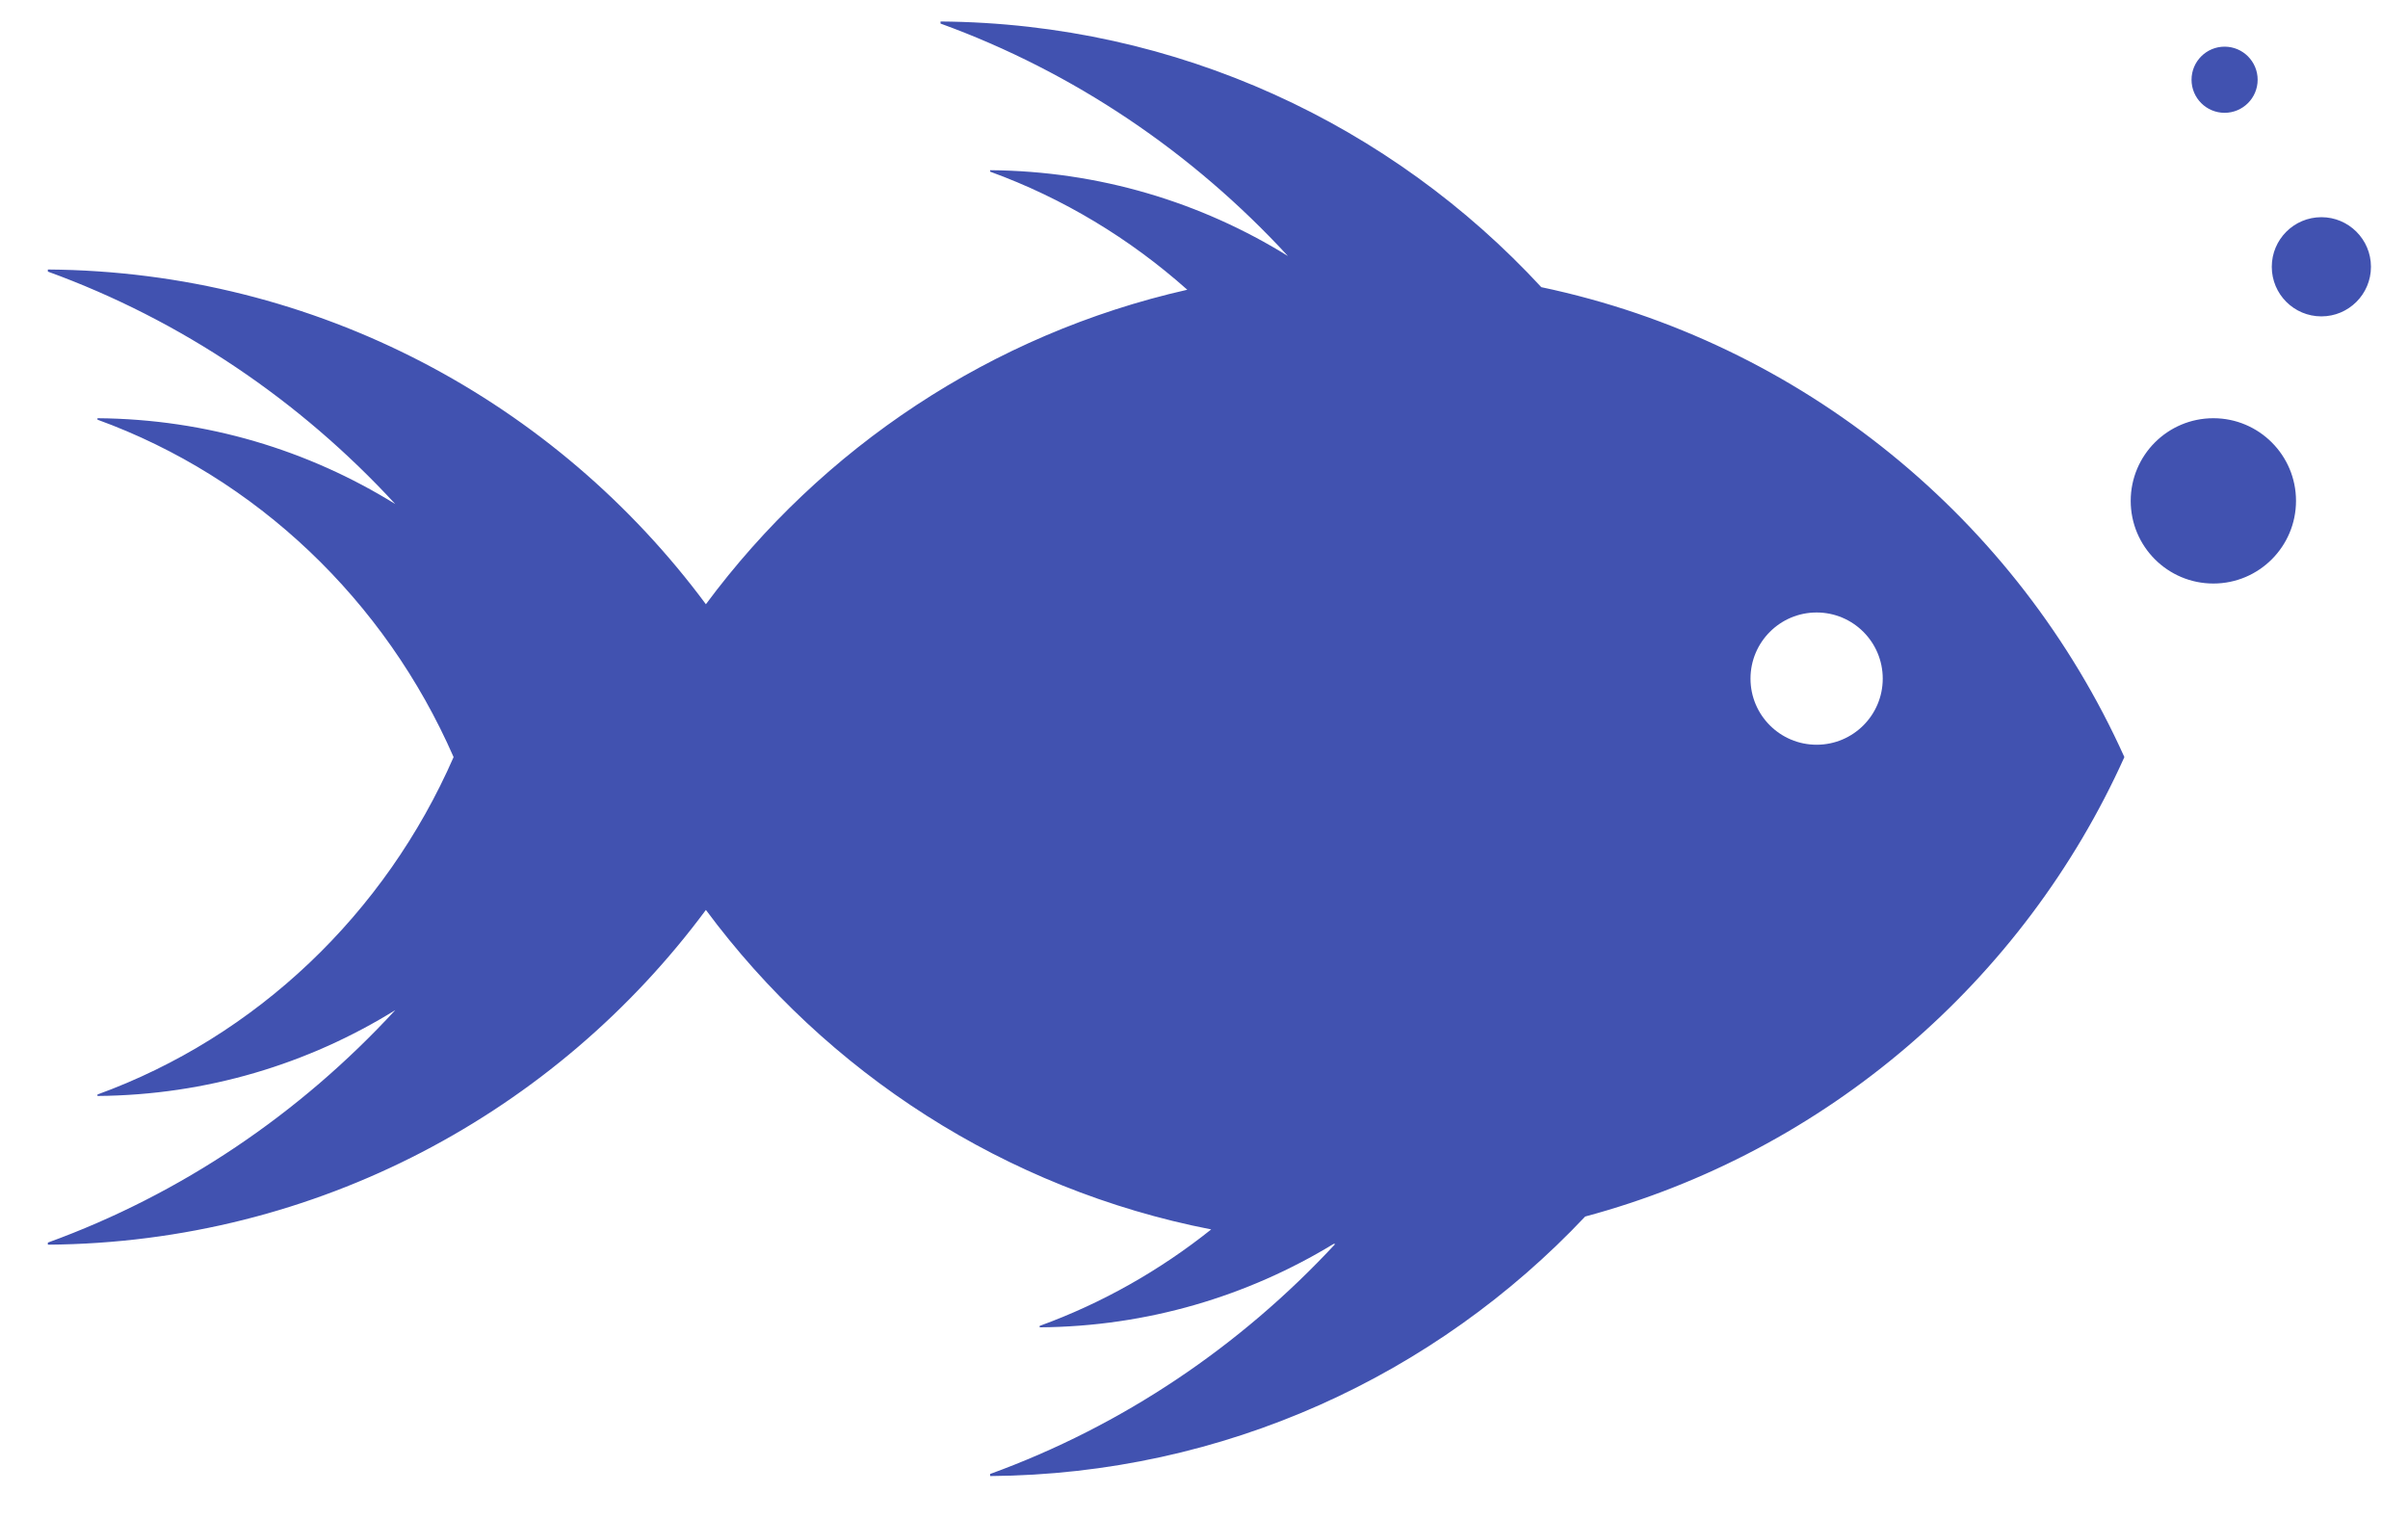
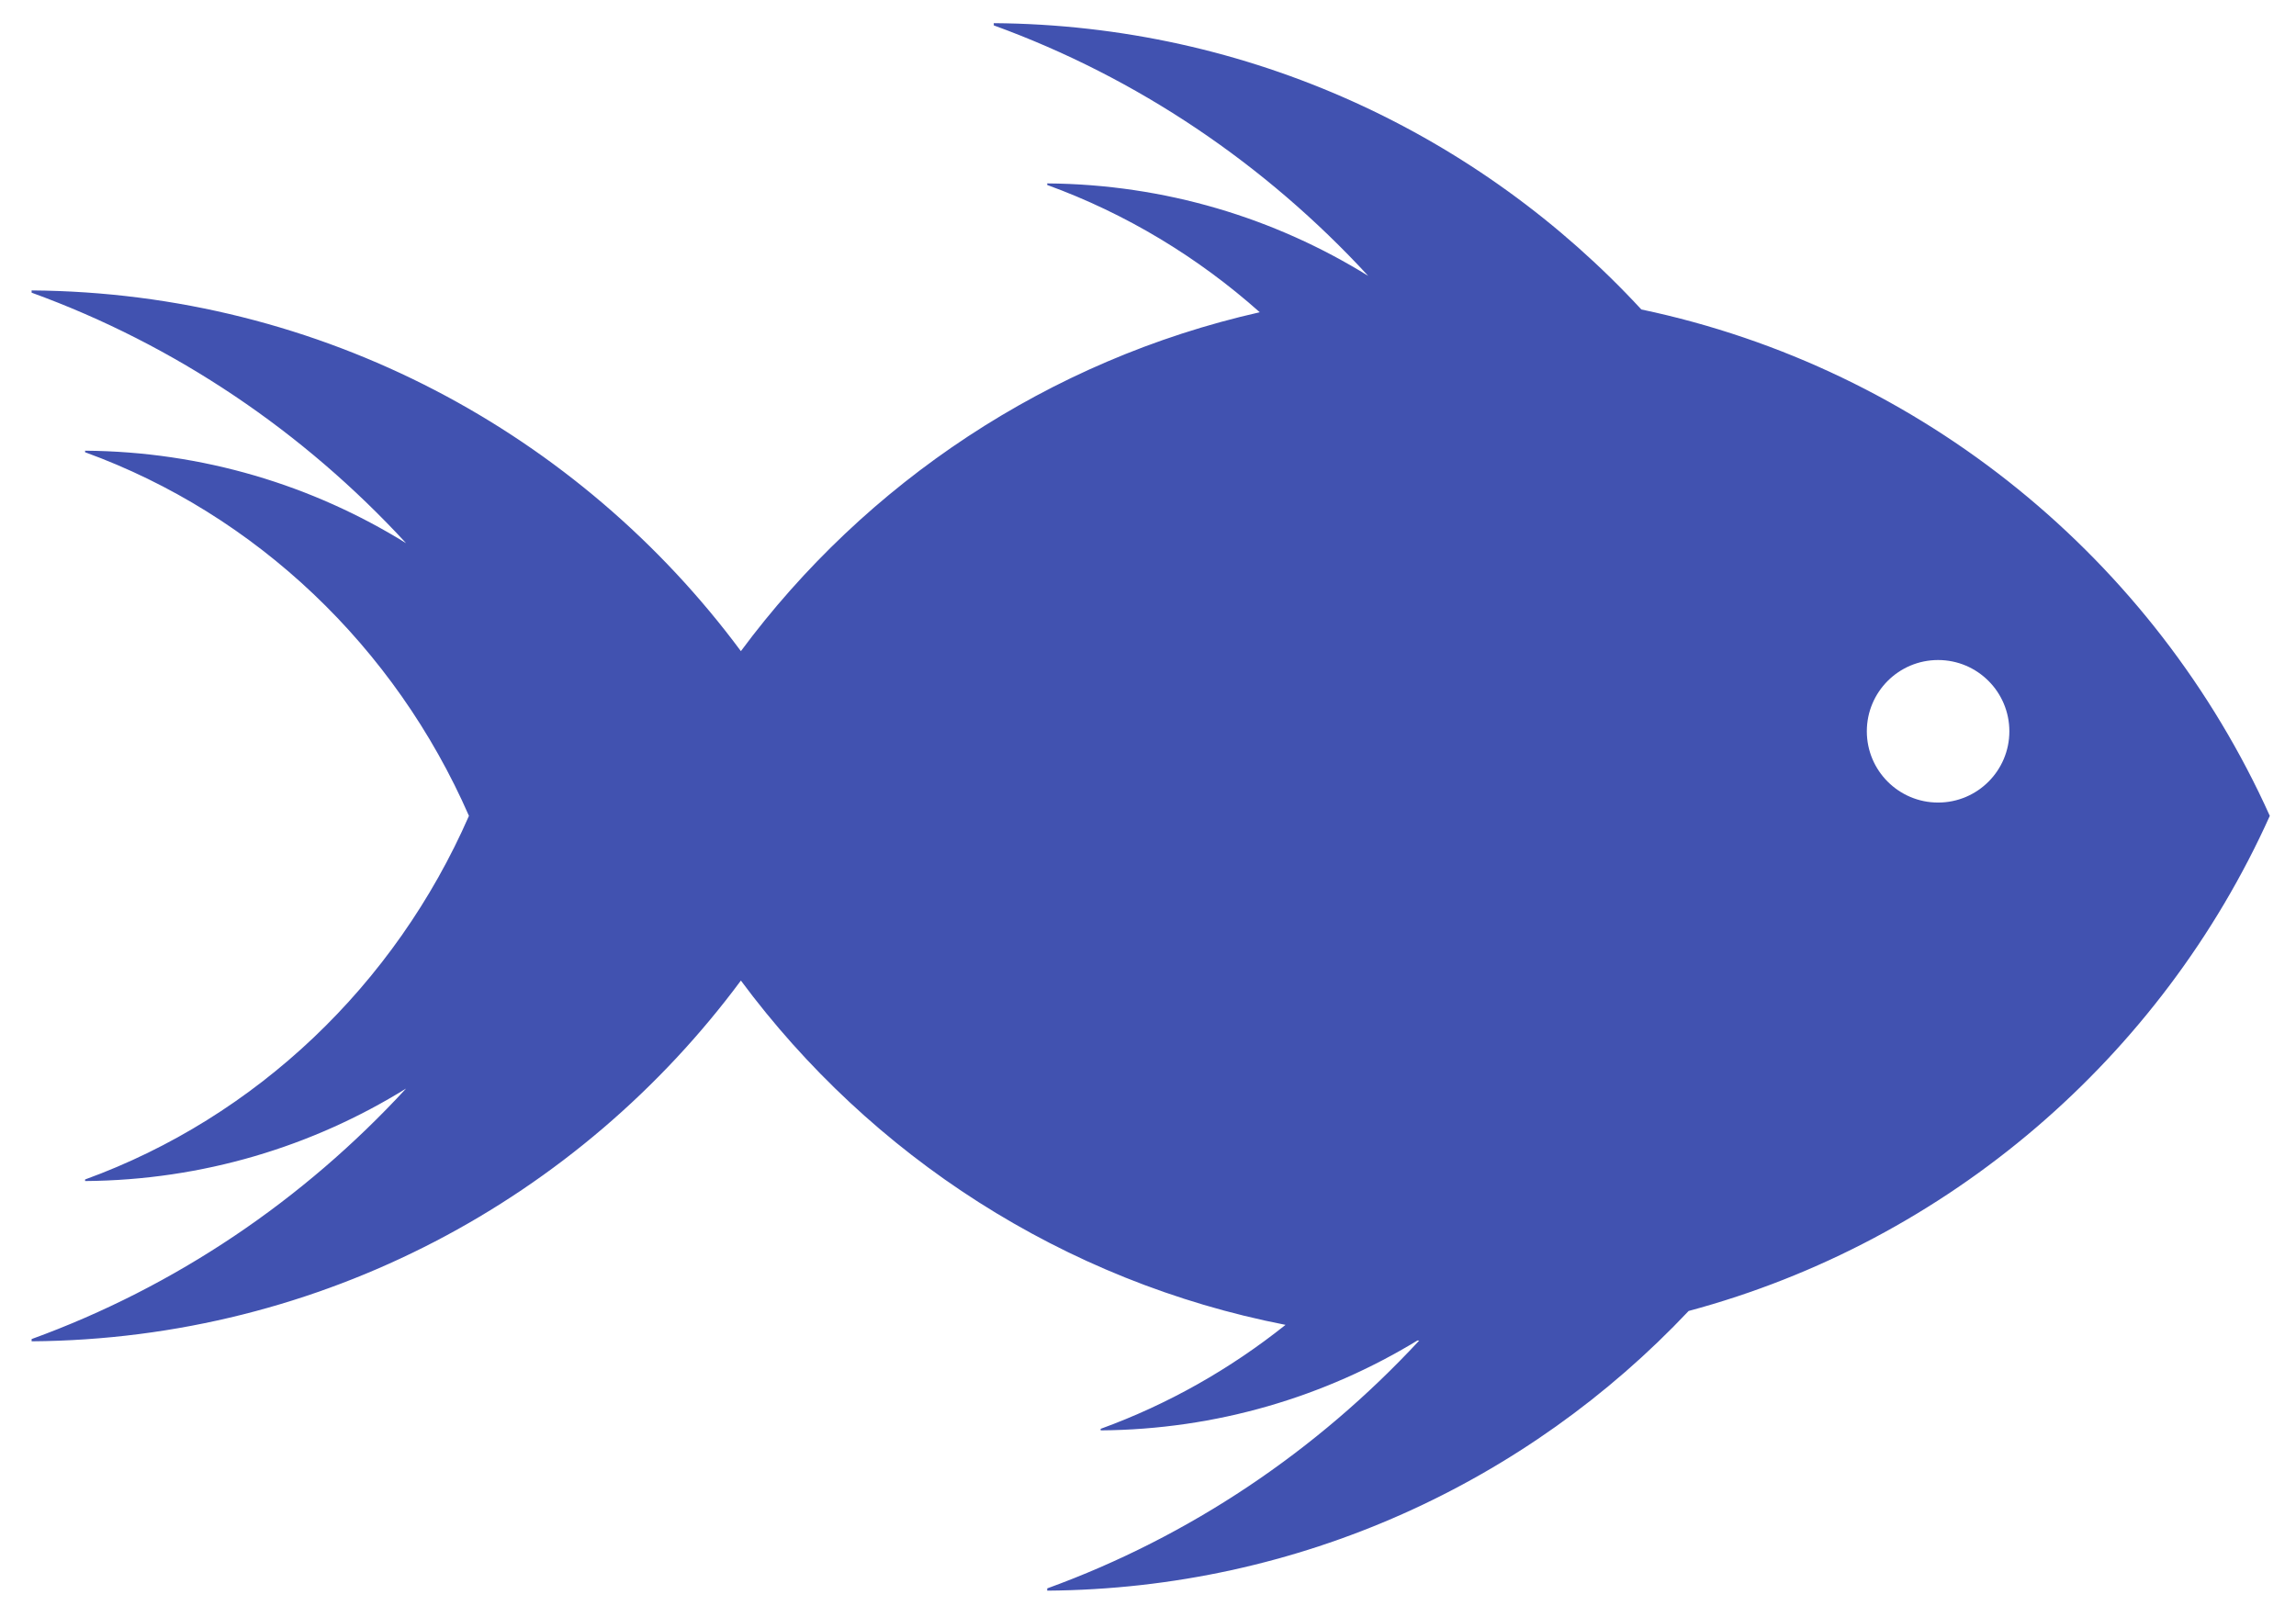
- <svg xmlns="http://www.w3.org/2000/svg" width="130" height="82" viewBox="235 64 130 82" fill="none">
-   <path d="M285.776 65.16C298.597 65.256 310.13 70.76 318.21 79.503C332.288 82.465 343.922 92.062 349.688 104.872C344.249 116.956 333.587 126.182 320.579 129.675C312.515 138.225 301.112 143.591 288.453 143.686V143.573C295.596 140.977 301.959 136.681 307.084 131.158C307.055 131.157 307.025 131.155 306.995 131.154C302.364 133.973 296.937 135.614 291.129 135.657V135.579C294.499 134.354 297.618 132.582 300.389 130.371C289.262 128.201 279.614 121.898 273.109 113.123C265.042 124.004 252.144 131.086 237.584 131.195V131.082C244.785 128.465 251.192 124.12 256.339 118.532C251.663 121.431 246.159 123.122 240.262 123.166V123.087C248.831 119.972 255.786 113.339 259.488 104.872C255.786 96.405 248.831 89.771 240.262 86.656V86.578C246.158 86.622 251.663 88.312 256.339 91.211C251.193 85.623 244.785 81.279 237.584 78.662V78.549C252.144 78.658 265.042 85.74 273.109 96.62C279.361 88.186 288.517 82.034 299.098 79.642C295.998 76.882 292.397 74.701 288.453 73.267V73.188C294.349 73.233 299.853 74.923 304.53 77.821C299.383 72.234 292.976 67.889 285.776 65.272V65.16ZM333.074 97.065C331.102 97.065 329.504 98.664 329.504 100.636C329.505 102.607 331.102 104.205 333.074 104.205C335.045 104.205 336.643 102.607 336.643 100.636C336.643 98.664 335.045 97.065 333.074 97.065ZM354.492 86.578C356.956 86.578 358.954 88.576 358.954 91.04C358.953 93.504 356.956 95.502 354.492 95.502C352.028 95.502 350.03 93.504 350.03 91.04C350.03 88.576 352.027 86.578 354.492 86.578ZM360.323 75.725C361.801 75.725 363 76.925 363 78.403C363 79.882 361.801 81.08 360.323 81.08C358.844 81.08 357.646 79.882 357.646 78.403C357.646 76.925 358.844 75.726 360.323 75.725ZM355.098 66.519C356.084 66.519 356.883 67.319 356.883 68.305C356.883 69.29 356.084 70.09 355.098 70.09C354.113 70.09 353.314 69.29 353.314 68.305C353.314 67.319 354.113 66.52 355.098 66.519Z" fill="#4152B0" />
+ <svg xmlns="http://www.w3.org/2000/svg" width="115" height="81" viewBox="236 64 115 81" fill="none">
+   <path d="M285.776 65.16C298.597 65.256 310.13 70.76 318.21 79.503C332.288 82.465 343.922 92.062 349.688 104.872C344.249 116.956 333.587 126.182 320.579 129.675C312.515 138.225 301.112 143.591 288.453 143.686V143.573C295.596 140.977 301.959 136.681 307.084 131.158C307.055 131.157 307.025 131.155 306.995 131.154C302.364 133.973 296.937 135.614 291.129 135.657V135.579C294.499 134.354 297.618 132.582 300.389 130.371C289.262 128.201 279.614 121.898 273.109 113.123C265.042 124.004 252.144 131.086 237.584 131.195V131.082C244.785 128.465 251.192 124.12 256.339 118.532C251.663 121.431 246.159 123.122 240.262 123.166V123.087C248.831 119.972 255.786 113.339 259.488 104.872C255.786 96.405 248.831 89.771 240.262 86.656V86.578C246.158 86.622 251.663 88.312 256.339 91.211C251.193 85.623 244.785 81.279 237.584 78.662V78.549C252.144 78.658 265.042 85.74 273.109 96.62C279.361 88.186 288.517 82.034 299.098 79.642C295.998 76.882 292.397 74.701 288.453 73.267V73.188C294.349 73.233 299.853 74.923 304.53 77.821C299.383 72.234 292.976 67.889 285.776 65.272V65.16ZM333.074 97.065C331.102 97.065 329.504 98.664 329.504 100.636C329.505 102.607 331.102 104.205 333.074 104.205C335.045 104.205 336.643 102.607 336.643 100.636C336.643 98.664 335.045 97.065 333.074 97.065Z" fill="#4152B0" />
</svg>
